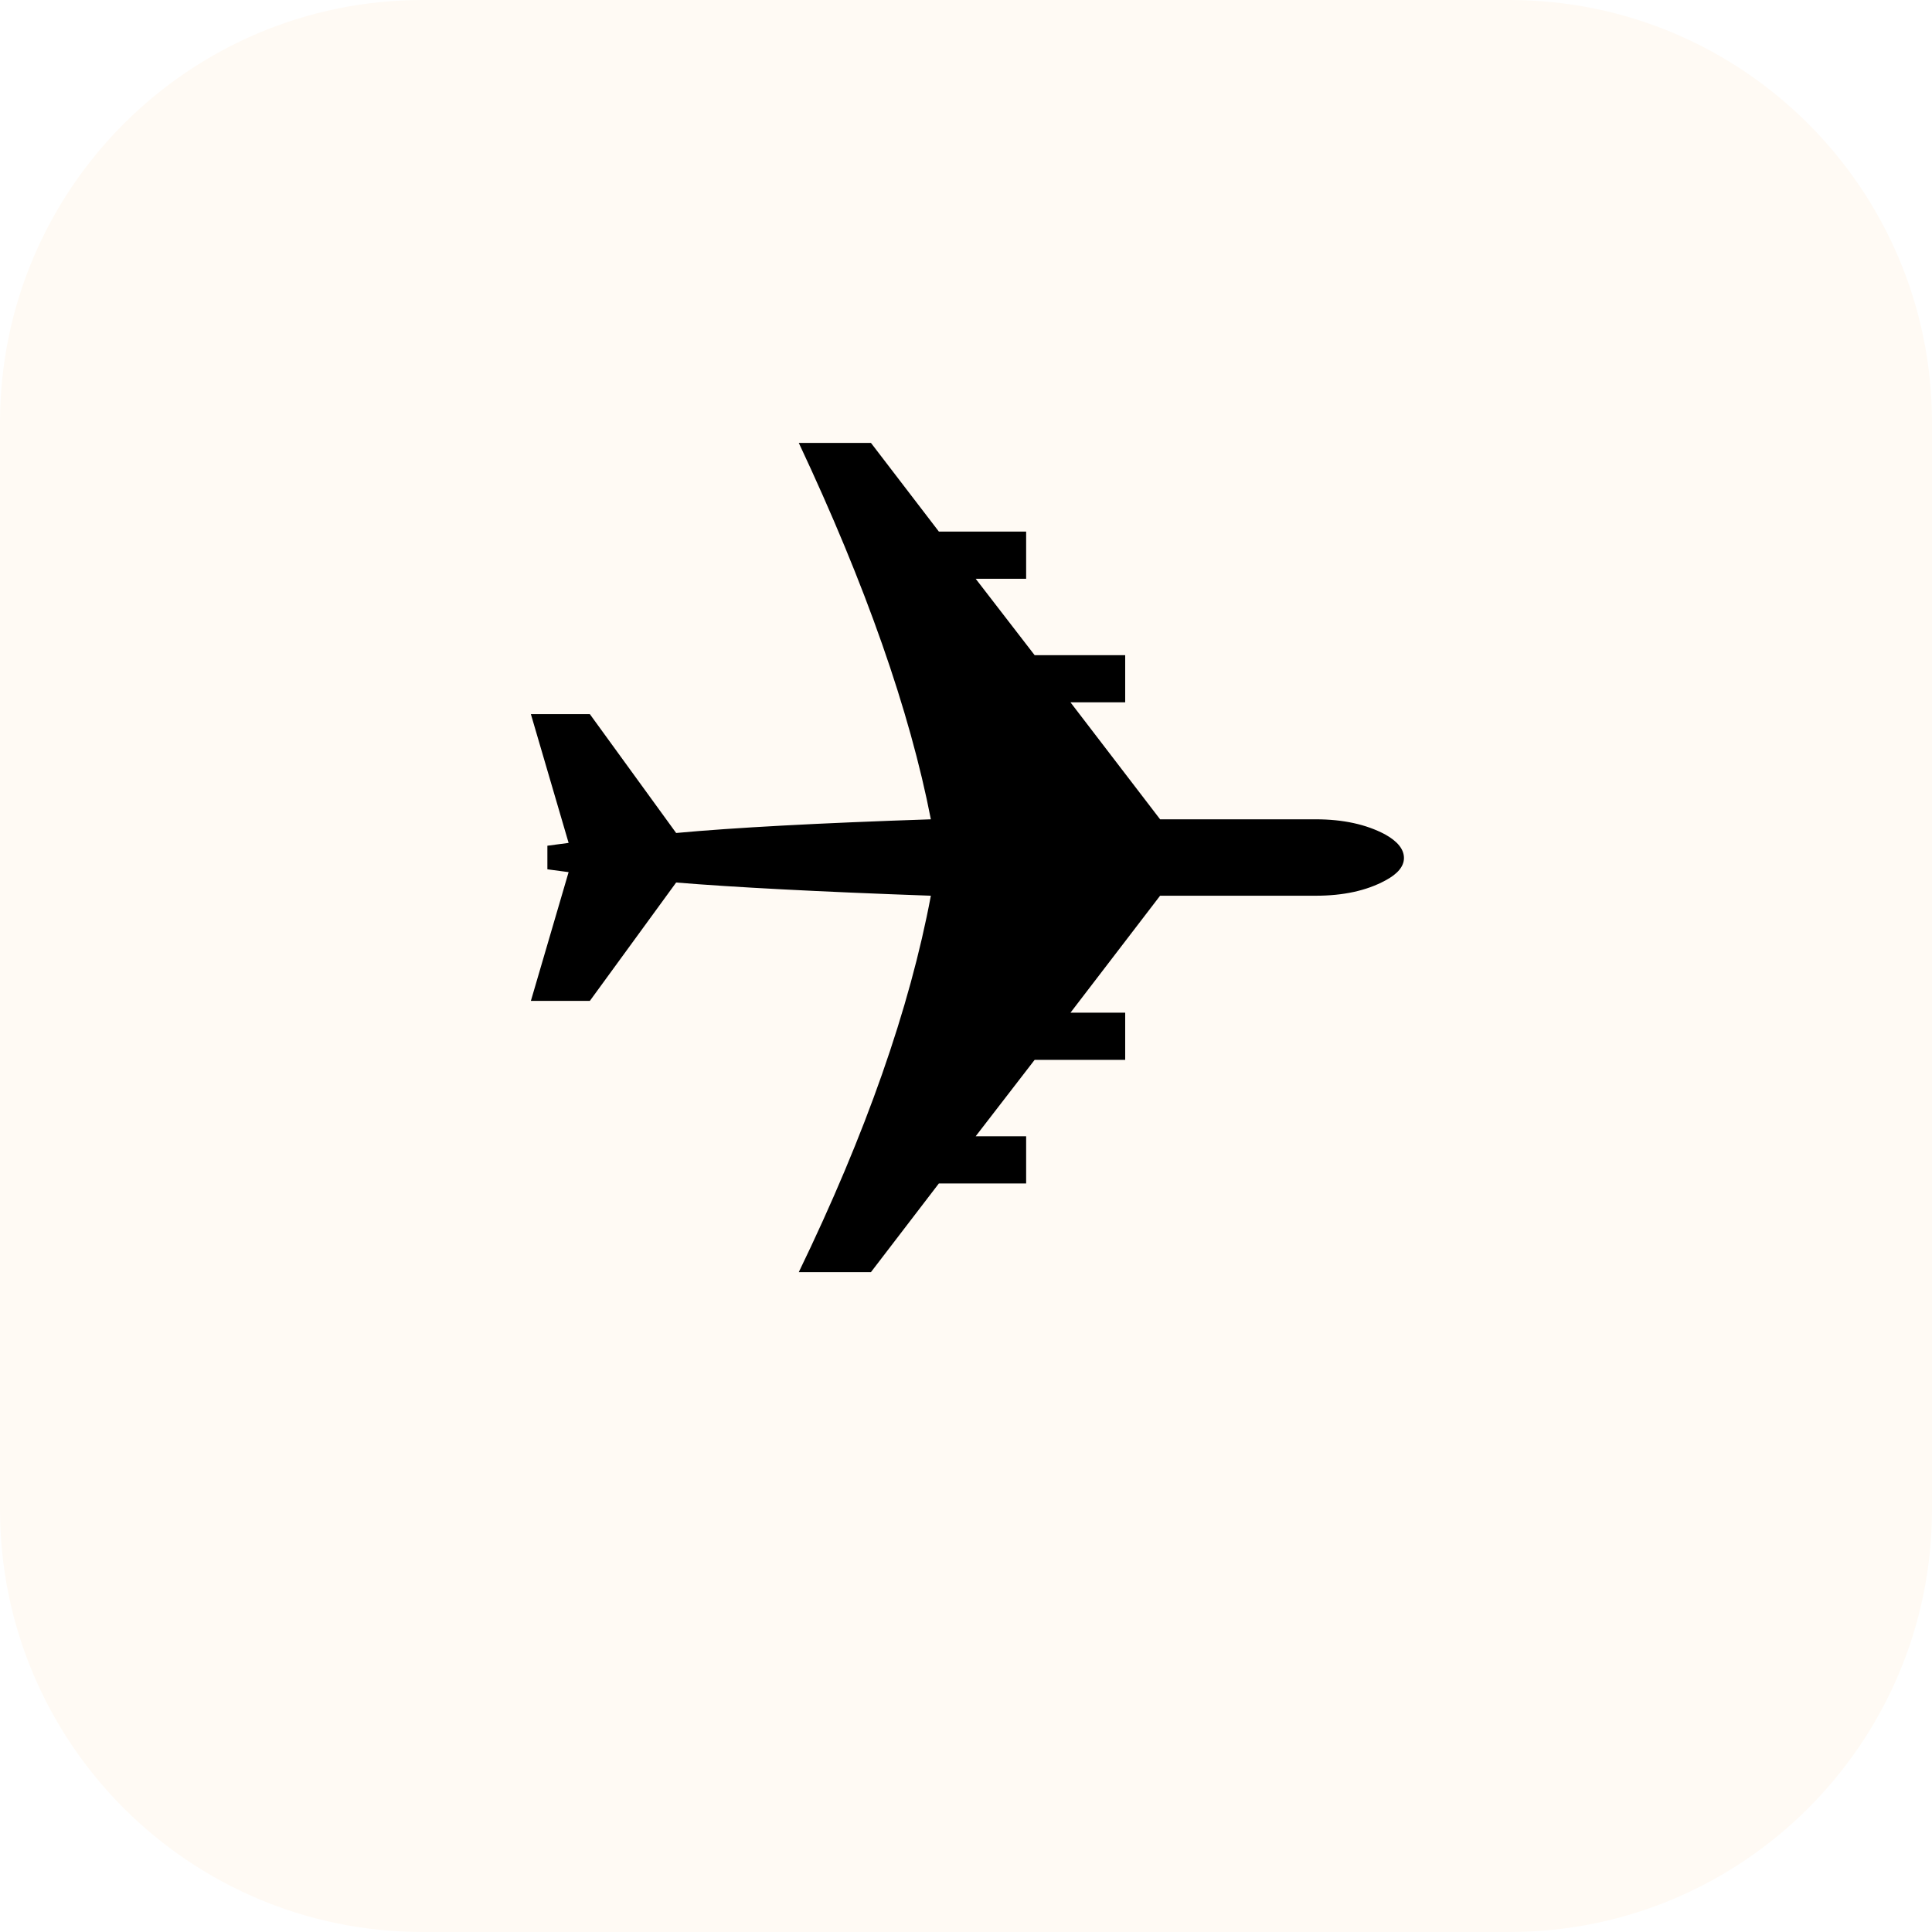
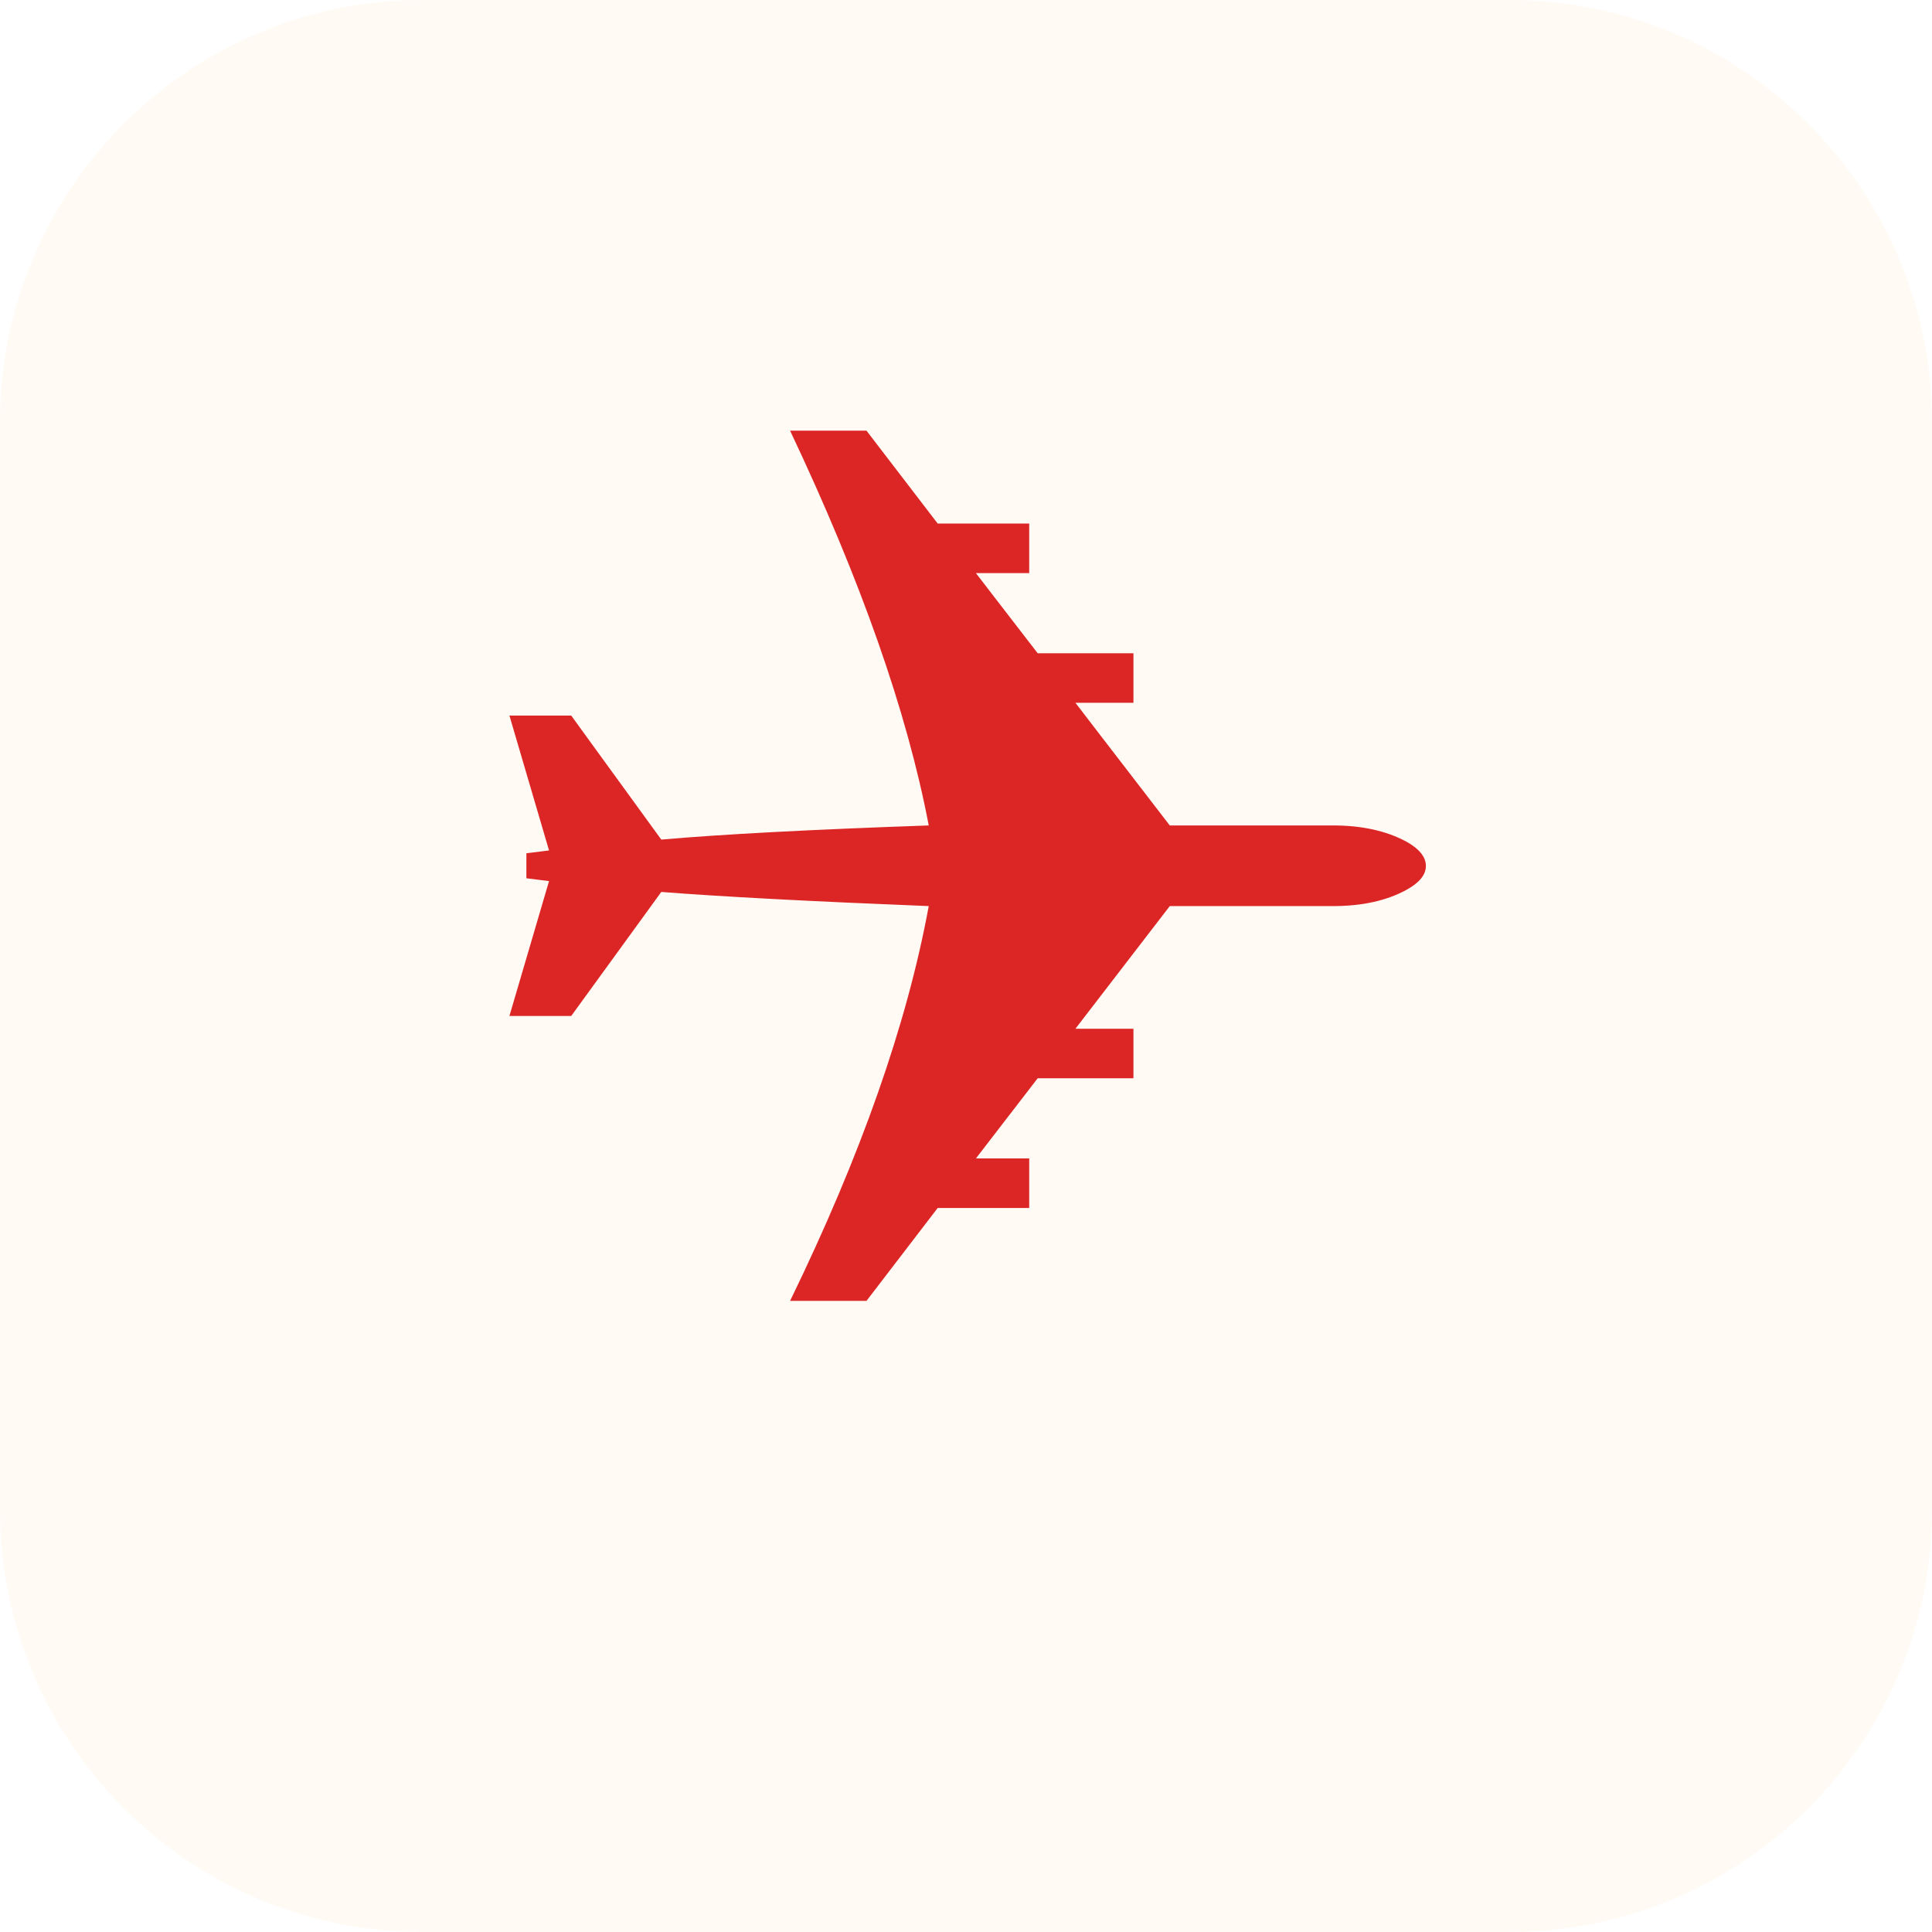
- <svg xmlns="http://www.w3.org/2000/svg" viewBox="0 0 64 64">
+ <svg xmlns="http://www.w3.org/2000/svg" viewBox="0 0 64 64" role="img" aria-label="Red airplane">
  <rect width="64" height="64" rx="14" fill="#fffaf4" />
-   <text x="32" y="43" text-anchor="middle" font-size="40" font-family="Apple Color Emoji, Segoe UI Emoji, Noto Color Emoji, sans-serif">✈️</text>
+   <text x="32" y="44" text-anchor="middle" font-size="42" font-family="Arial, Helvetica, sans-serif" font-weight="700" fill="#dc2626">✈</text>
</svg>
